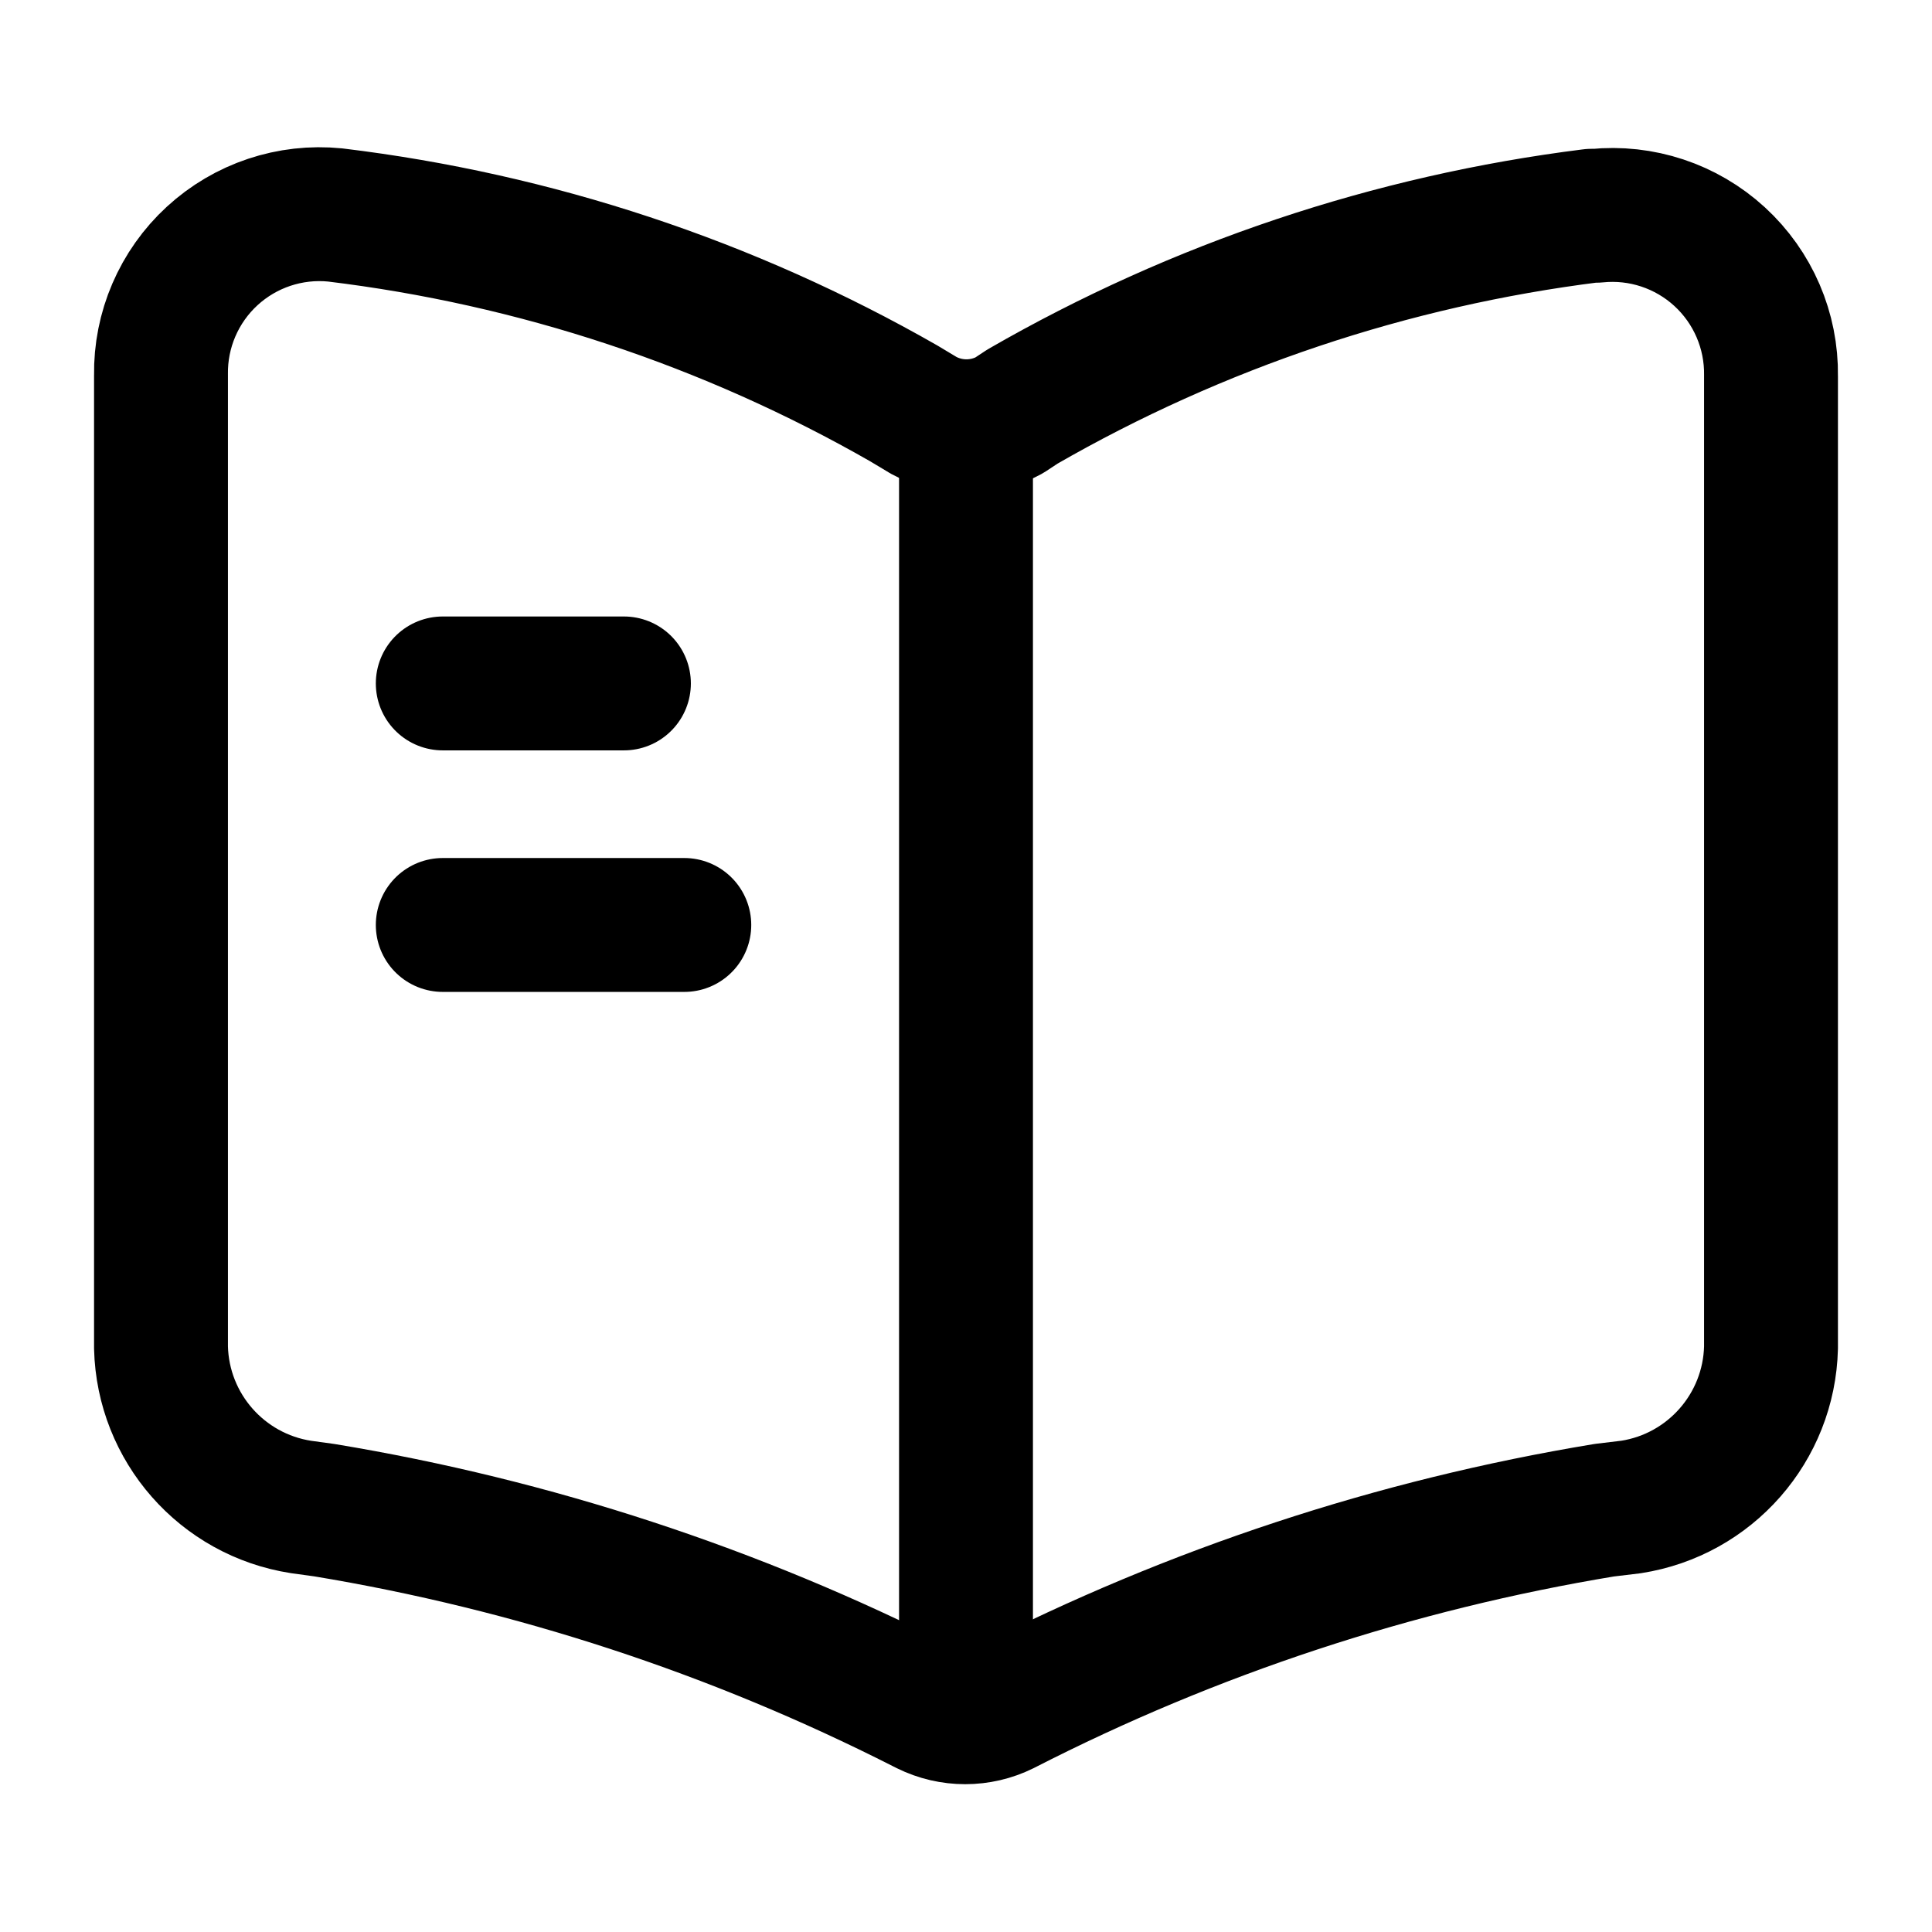
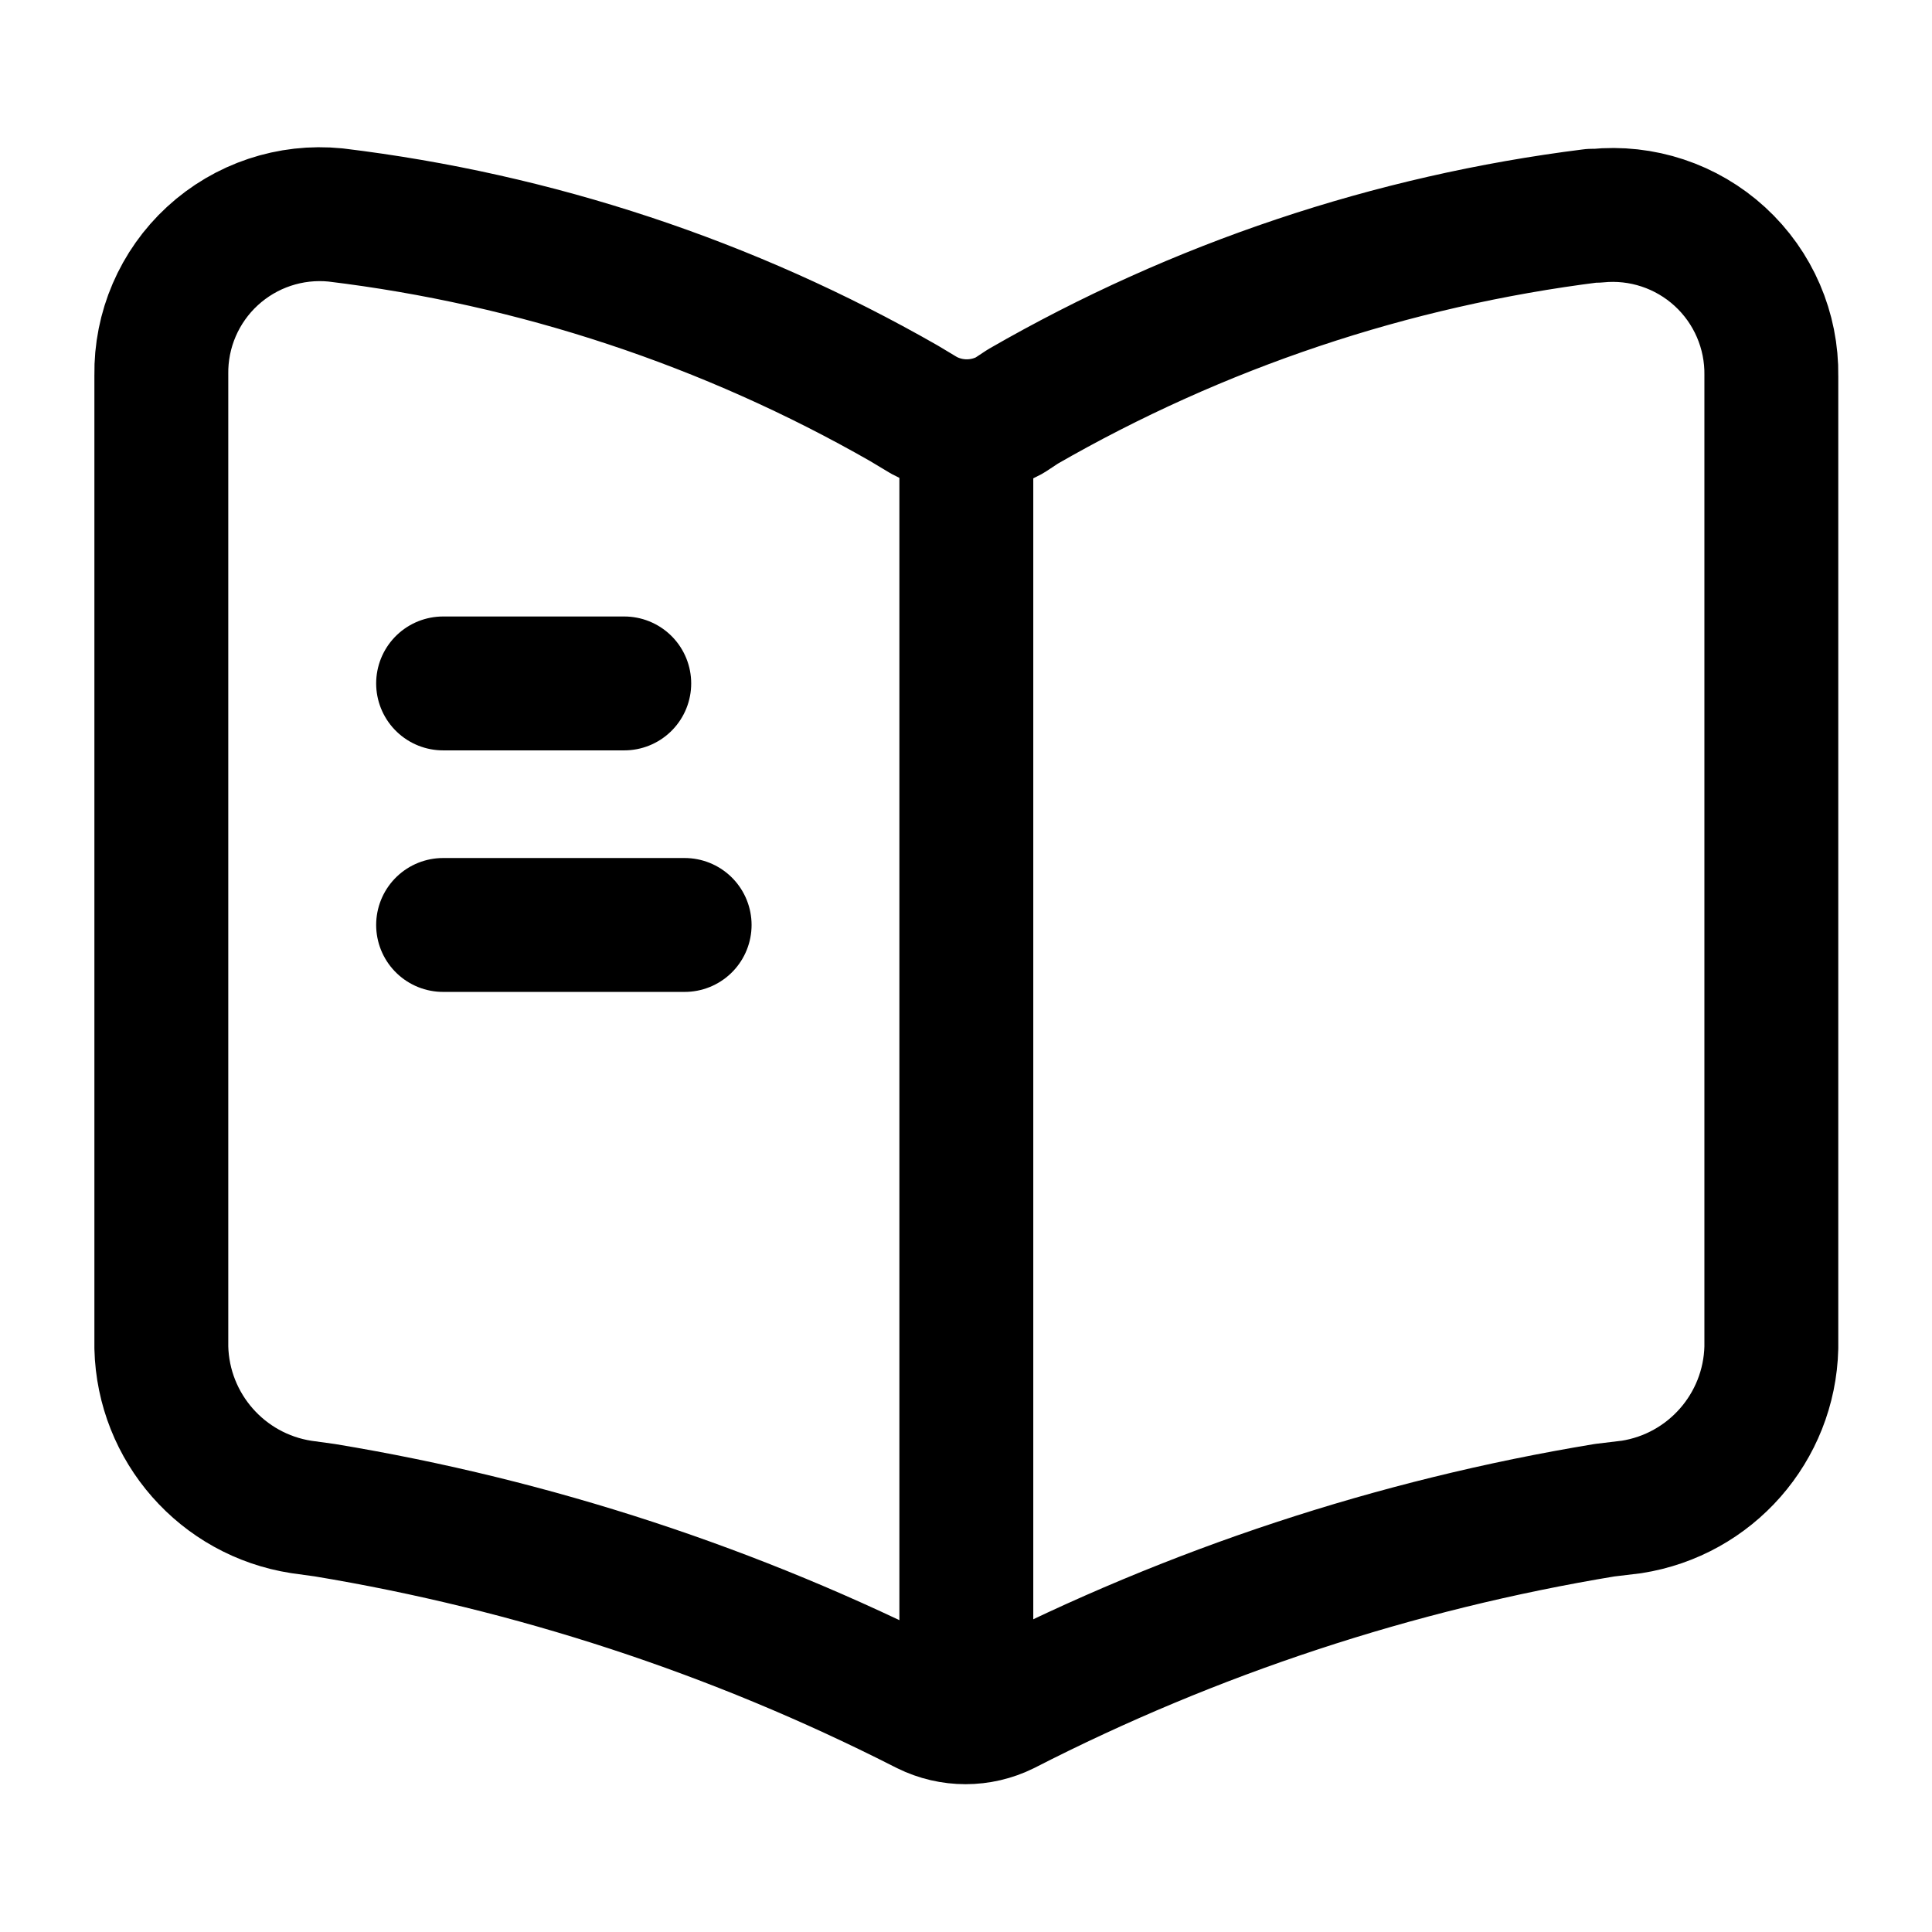
- <svg xmlns="http://www.w3.org/2000/svg" width="28.86" height="28.86" viewBox="0 0 28.86 28.86">
+ <svg xmlns="http://www.w3.org/2000/svg" width="28.86" height="28.86" viewBox="0 0 28.85 28.86">
  <g id="book" transform="translate(0)">
    <path id="Vector" d="M24.05,16.928V2.414A2.369,2.369,0,0,0,21.441.021h-.072a22.669,22.669,0,0,0-8.5,2.85l-.2.132a1.332,1.332,0,0,1-1.275,0l-.3-.18A22.555,22.555,0,0,0,2.6.009,2.366,2.366,0,0,0,0,2.4V16.928a2.471,2.471,0,0,0,2.092,2.381l.349.048a30.9,30.9,0,0,1,8.947,2.934l.048.024a1.3,1.3,0,0,0,1.154,0,30.617,30.617,0,0,1,8.971-2.958l.4-.048A2.471,2.471,0,0,0,24.05,16.928Z" transform="translate(2.405 3.202)" fill="none" stroke="currentColor" stroke-linecap="round" stroke-linejoin="round" stroke-width="2" />
    <path id="Vector-2" d="M0,0V18.038" transform="translate(14.43 6.602)" fill="none" stroke="currentColor" stroke-linecap="round" stroke-linejoin="round" stroke-width="2" />
    <path id="Vector-3" d="M2.706,0H0" transform="translate(6.614 10.209)" fill="none" stroke="currentColor" stroke-linecap="round" stroke-linejoin="round" stroke-width="2" />
    <path id="Vector-4" d="M3.608,0H0" transform="translate(6.614 13.817)" fill="none" stroke="currentColor" stroke-linecap="round" stroke-linejoin="round" stroke-width="2" />
    <path id="Vector-5" d="M0,0H28.86V28.86H0Z" transform="translate(28.86 28.86) rotate(180)" fill="none" opacity="0" />
  </g>
</svg>
